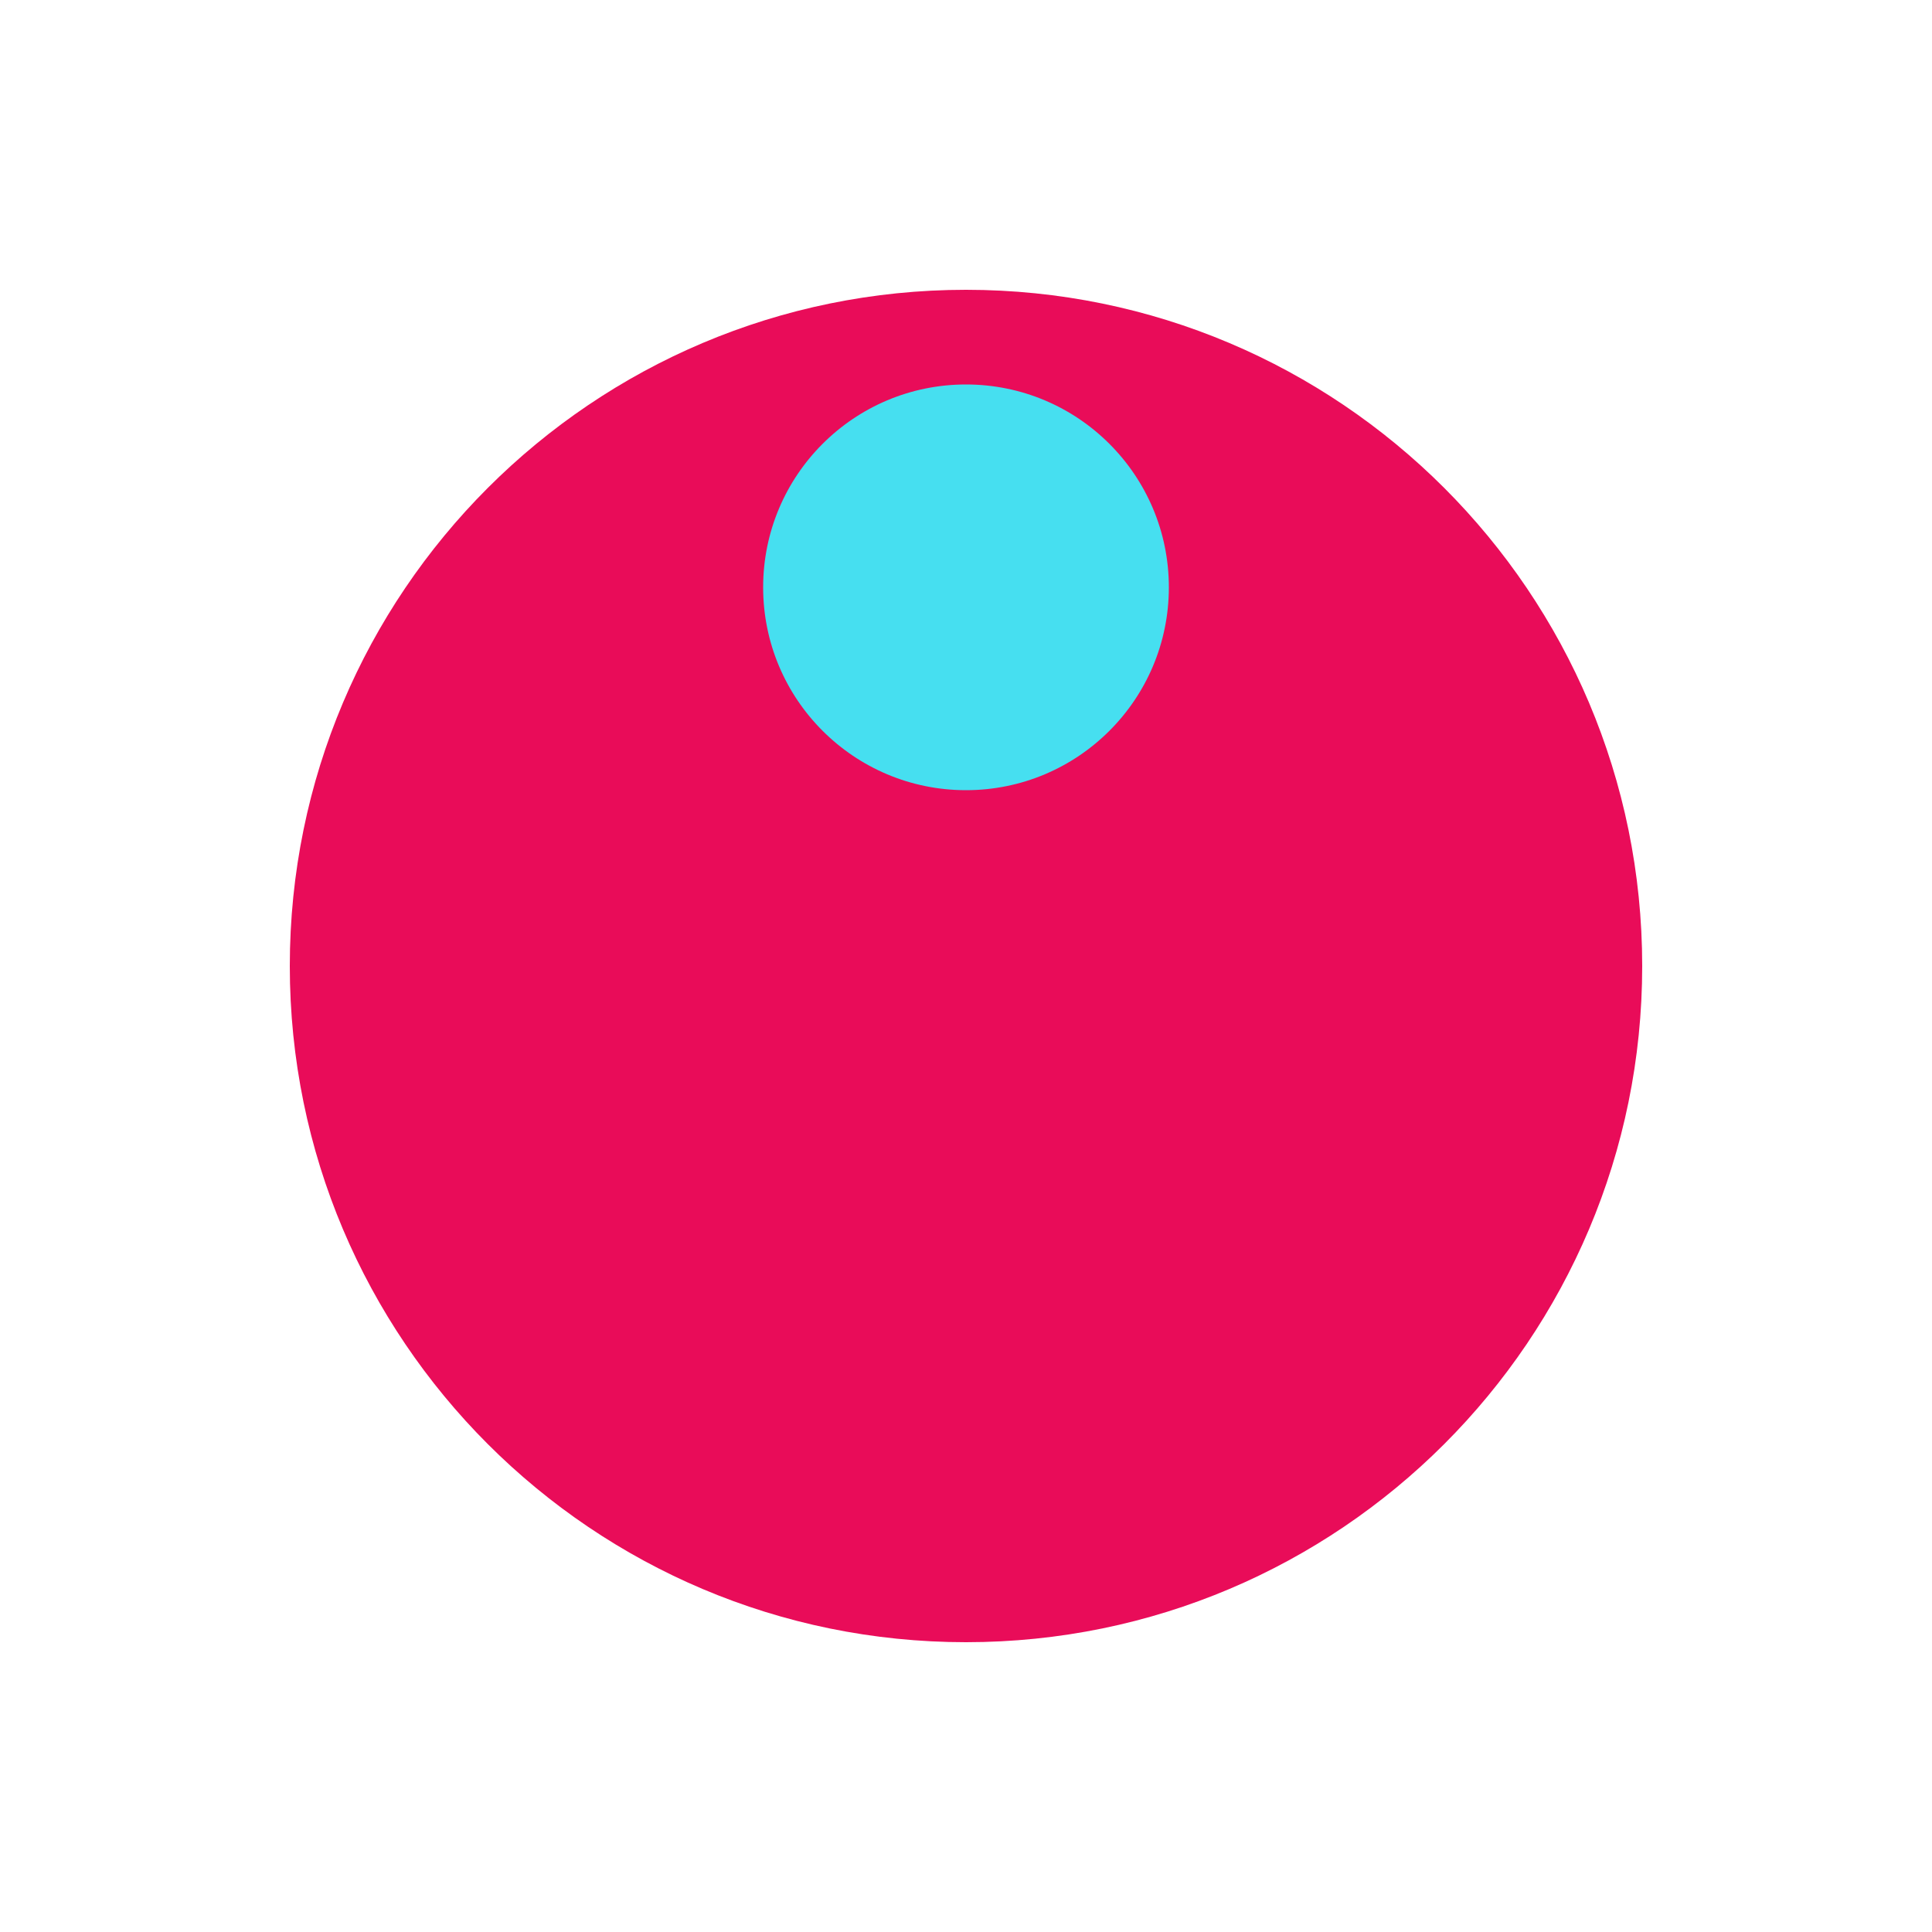
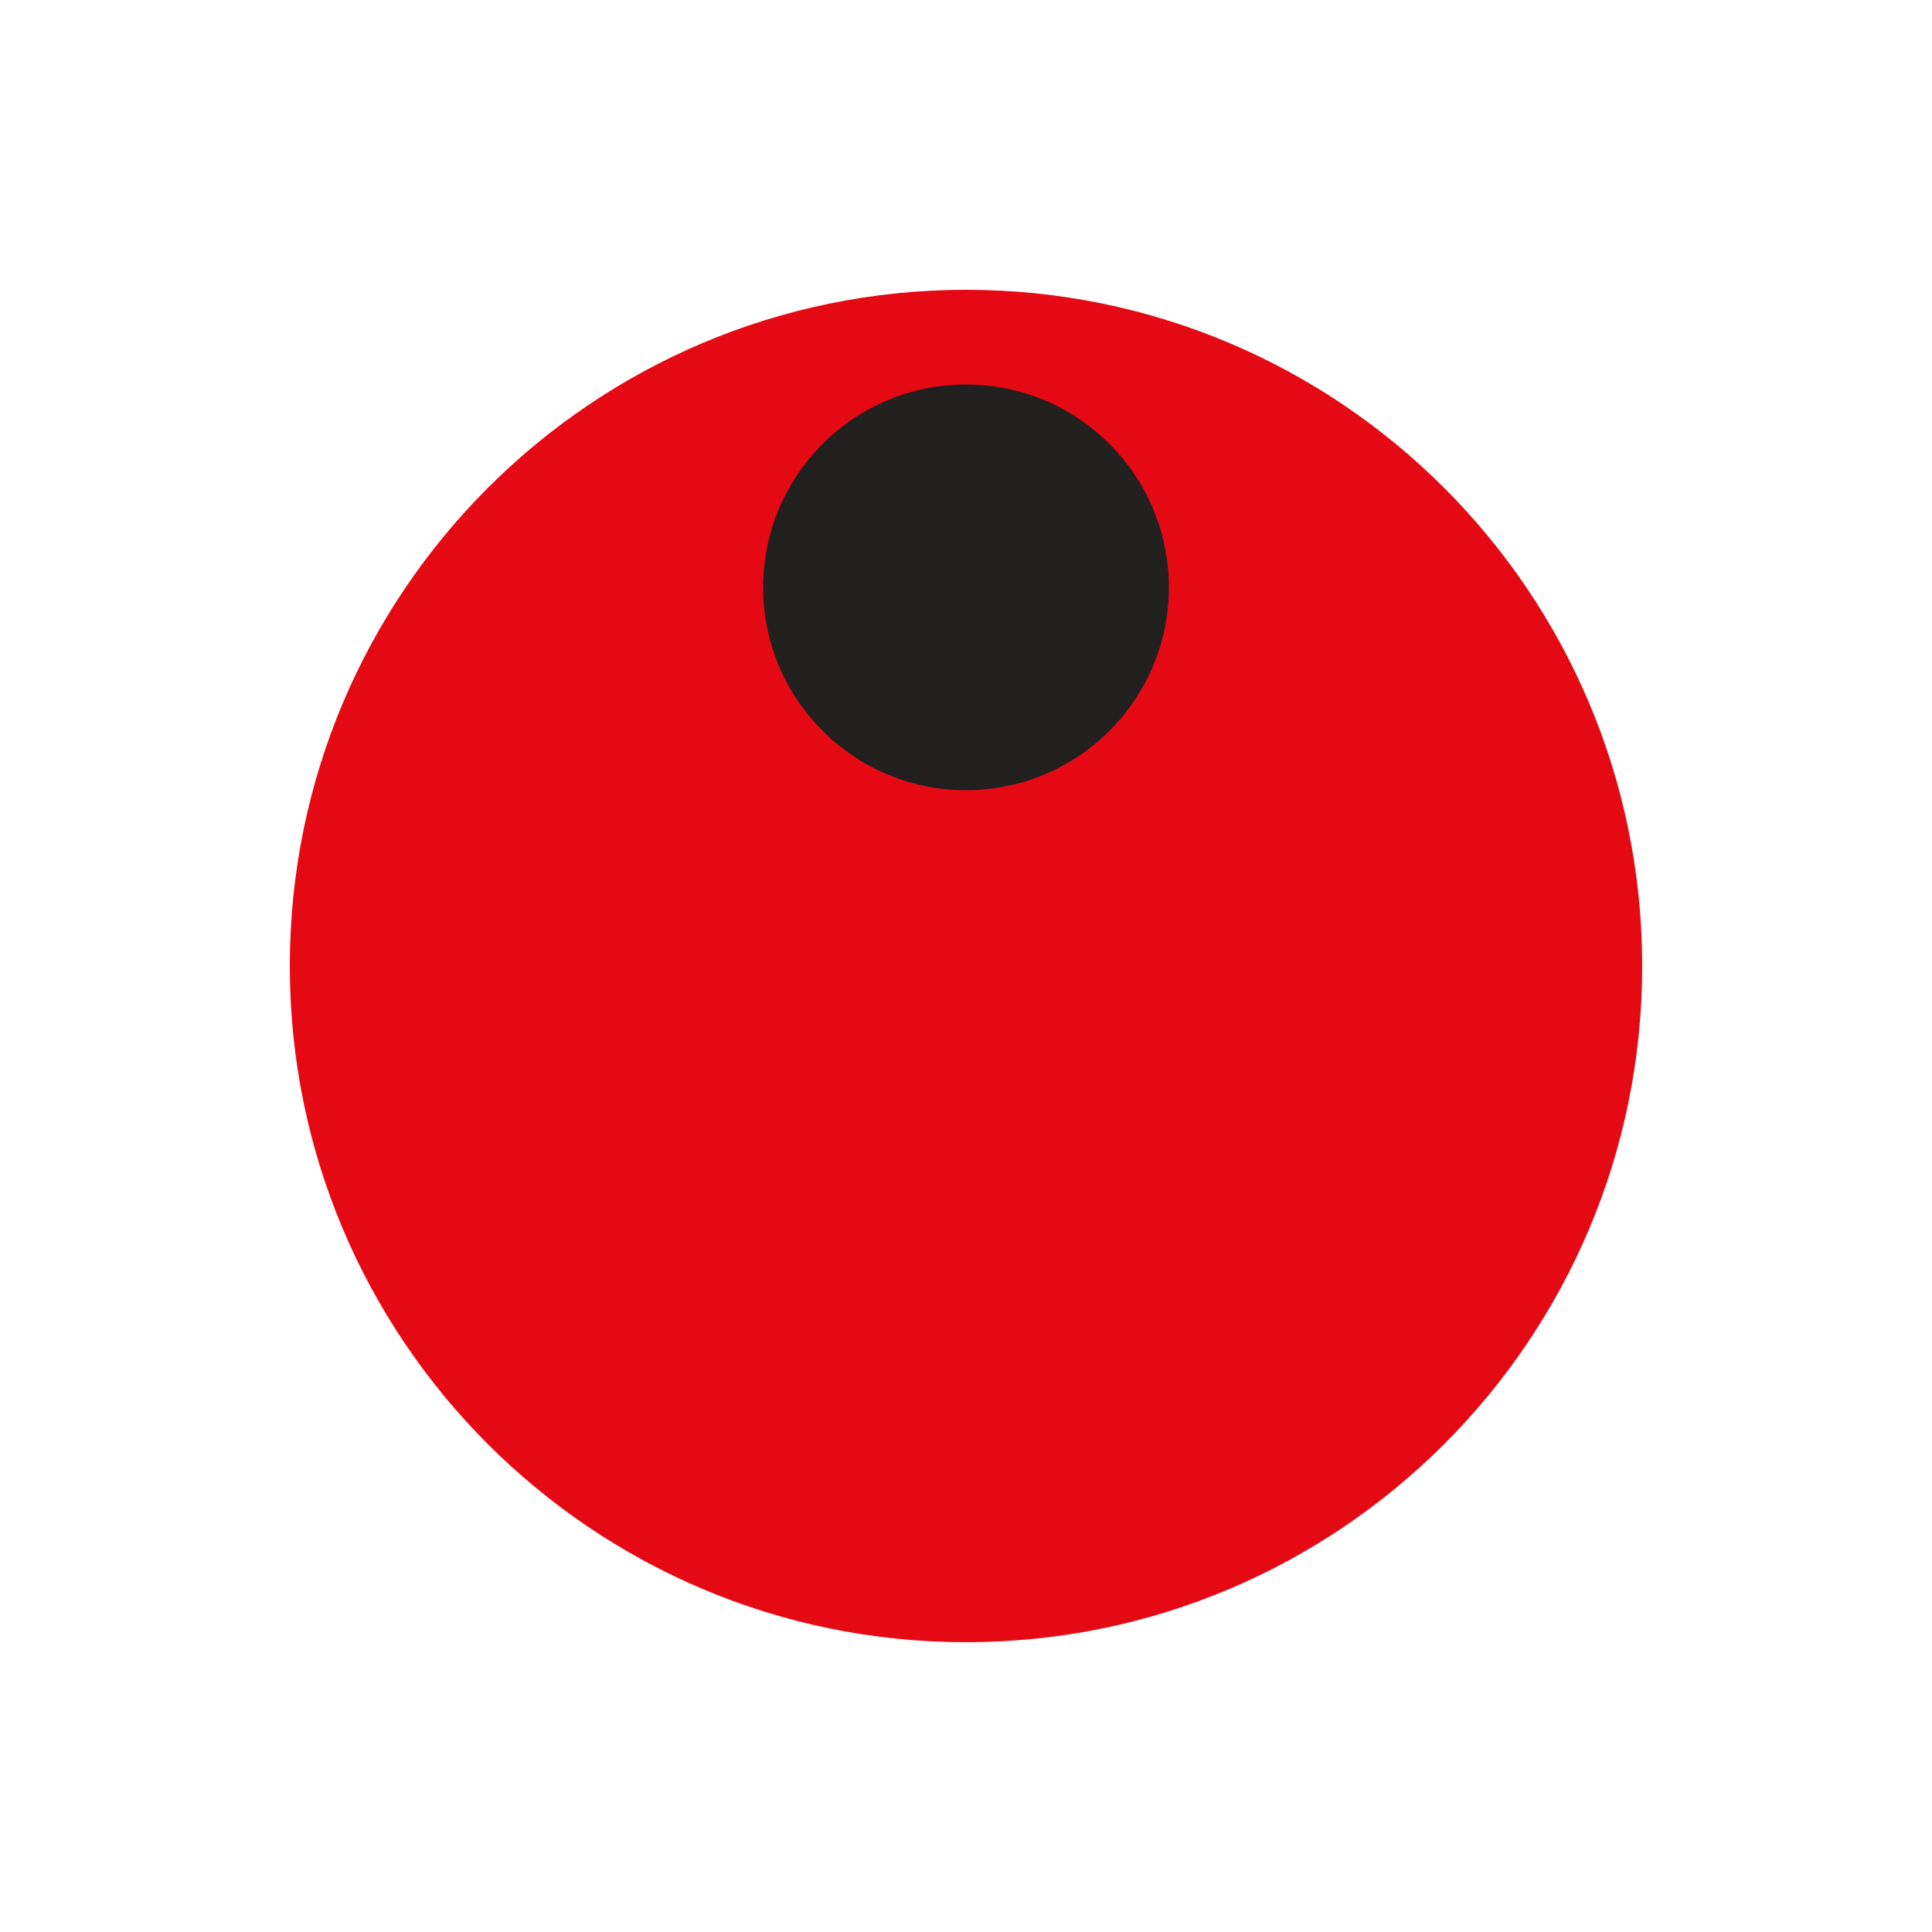
- <svg xmlns="http://www.w3.org/2000/svg" style="margin: auto; background: rgb(255, 255, 255); display: block; shape-rendering: auto;" width="200px" height="200px" viewBox="0 0 100 100" preserveAspectRatio="xMidYMid">
+ <svg xmlns="http://www.w3.org/2000/svg" style="margin: auto; background: none; display: block; shape-rendering: auto;" width="200px" height="200px" viewBox="0 0 100 100" preserveAspectRatio="xMidYMid">
  <g transform="translate(50,50)">
    <g transform="scale(0.7)">
-       <circle cx="0" cy="0" r="50" fill="#e90c59" />
-       <circle cx="0" cy="-28" r="15" fill="#46dff0">
+       <circle cx="0" cy="0" r="50" fill="#e50914" />
+       <circle cx="0" cy="-28" r="15" fill="#221f1f">
        <animateTransform attributeName="transform" type="rotate" dur="1s" repeatCount="indefinite" keyTimes="0;1" values="0 0 0;360 0 0" />
      </circle>
    </g>
  </g>
</svg>
